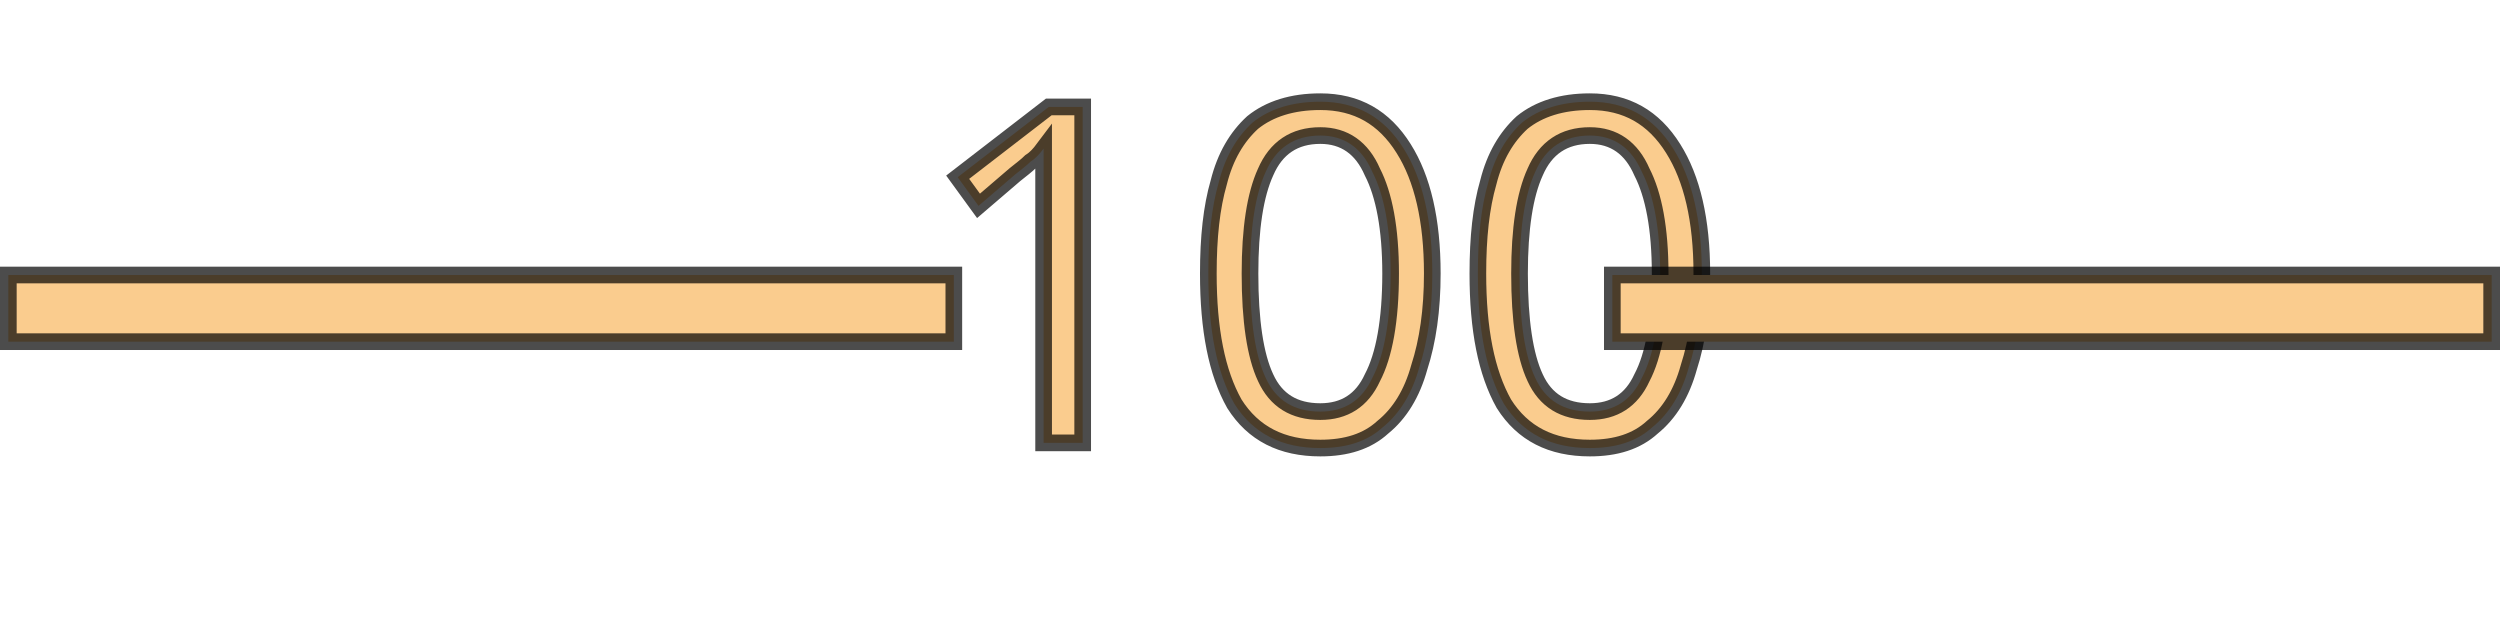
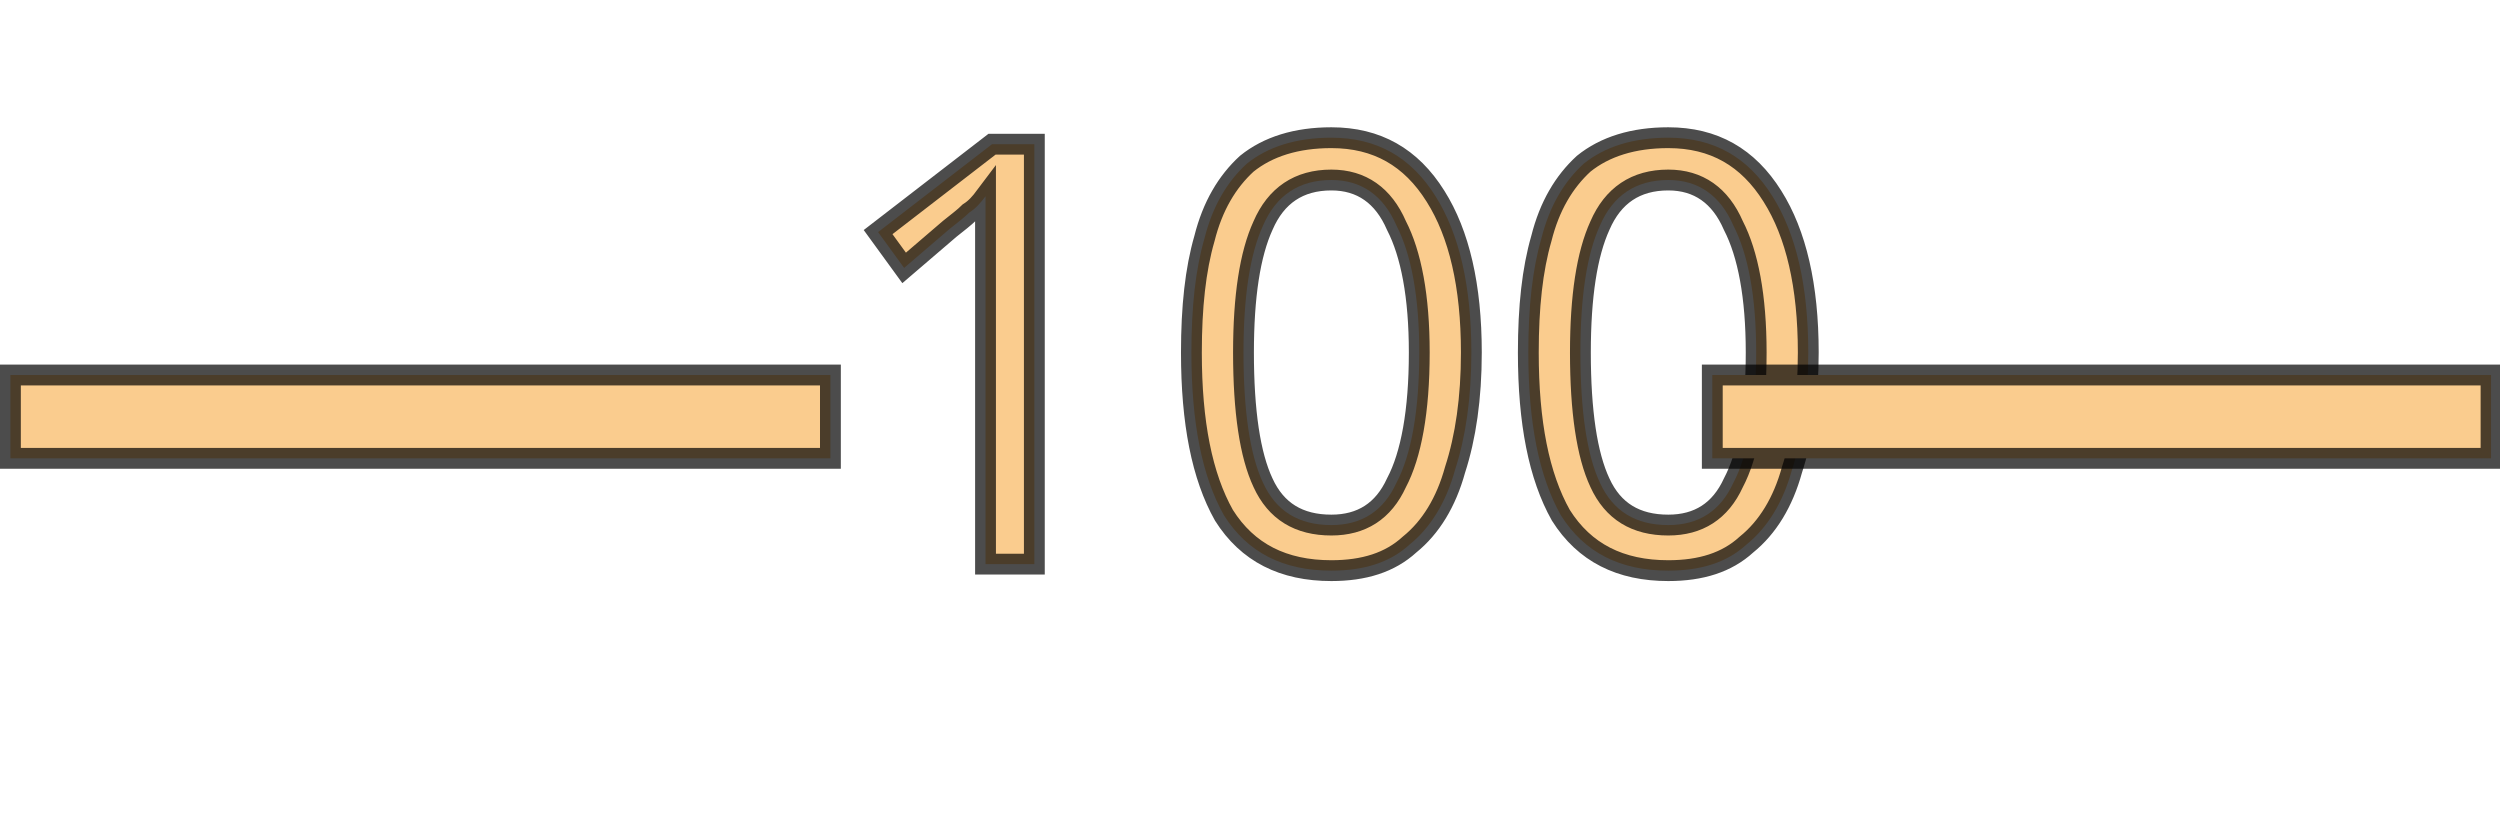
- <svg xmlns="http://www.w3.org/2000/svg" width="15mm" height="3.7mm" viewBox="0 0 15 3.7" version="1.1" id="svg8">
+ <svg xmlns="http://www.w3.org/2000/svg" width="12mm" height="4mm" viewBox="0 0 12 4" version="1.1" id="svg8">
  <defs id="defs2">
    <linearGradient id="linearGradient4649">
      <stop style="stop-color:#000000;stop-opacity:1;" offset="0" id="stop4647" />
    </linearGradient>
-     <marker style="overflow:visible" id="Arrow1Lstart" refX="0.0" refY="0.0" orient="auto">
-       <path transform="scale(0.8) translate(12.5,0)" style="fill-rule:evenodd;fill:context-stroke;stroke:context-stroke;stroke-width:1.0pt" d="M 0.0,0.0 L 5.0,-5.0 L -12.5,0.0 L 5.0,5.0 L 0.0,0.0 z " id="path1852" />
+     <marker style="overflow:visible" id="Arrow1Lstart" refX="0" refY="0" orient="auto">
+       <path transform="matrix(0.8,0,0,0.8,10,0)" style="fill:context-stroke;fill-rule:evenodd;stroke:context-stroke;stroke-width:1pt" d="M 0,0 5,-5 -12.5,0 5,5 Z" id="path1852" />
    </marker>
  </defs>
  <g id="layer1" transform="translate(0,-293.3)">
-     <rect style="opacity:1;fill:#facc8e;fill-opacity:1;stroke:#000000;stroke-width:0.1;stroke-linecap:square;stroke-miterlimit:4;stroke-dasharray:none;stroke-dashoffset:0.295;stroke-opacity:0.7" id="rect4935" width="5.673" height="0.4" x="0.05" y="294.95" />
-     <text xml:space="preserve" style="font-style:normal;font-variant:normal;font-weight:normal;font-stretch:condensed;font-size:2.822px;line-height:1.25;font-family:'Noto Sans';-inkscape-font-specification:'Noto Sans Condensed';stroke-width:0.1;stroke-miterlimit:4;stroke-dasharray:none;stroke:#000000;stroke-opacity:0.7" x="5.498" y="295.959" id="text1385">
-       <tspan id="tspan1383" style="font-style:normal;font-variant:normal;font-weight:normal;font-stretch:condensed;font-size:2.822px;font-family:'Noto Sans';-inkscape-font-specification:'Noto Sans Condensed';fill:#facc8e;fill-opacity:1;stroke:#000000;stroke-width:0.1;stroke-miterlimit:4;stroke-dasharray:none;stroke-opacity:0.7" x="5.498" y="295.959">100</tspan>
+     <rect style="opacity:1;fill:#facc8e;fill-opacity:1;stroke:#000000;stroke-width:0.1;stroke-linecap:square;stroke-miterlimit:4;stroke-dasharray:none;stroke-dashoffset:0.295;stroke-opacity:0.7" id="rect4935" width="3.936" height="0.4" x="0.05" y="295.1" />
+     <text xml:space="preserve" style="font-style:normal;font-variant:normal;font-weight:normal;font-stretch:condensed;font-size:2.822px;line-height:1.25;font-family:'Noto Sans';-inkscape-font-specification:'Noto Sans Condensed';stroke:#000000;stroke-width:0.1;stroke-miterlimit:4;stroke-dasharray:none;stroke-opacity:0.7" x="3.965" y="296.009" id="text1385">
+       <tspan id="tspan1383" style="font-style:normal;font-variant:normal;font-weight:normal;font-stretch:condensed;font-size:2.822px;font-family:'Noto Sans';-inkscape-font-specification:'Noto Sans Condensed';fill:#facc8e;fill-opacity:1;stroke:#000000;stroke-width:0.1;stroke-miterlimit:4;stroke-dasharray:none;stroke-opacity:0.7" x="3.965" y="296.009">100</tspan>
    </text>
-     <rect style="fill:#facc8e;fill-opacity:1;stroke:#000000;stroke-width:0.1;stroke-linecap:square;stroke-miterlimit:4;stroke-dasharray:none;stroke-dashoffset:0.295;stroke-opacity:0.7" id="rect4935-8" width="5.276" height="0.4" x="9.674" y="294.95" />
+     <rect style="fill:#facc8e;fill-opacity:1;stroke:#000000;stroke-width:0.1;stroke-linecap:square;stroke-miterlimit:4;stroke-dasharray:none;stroke-dashoffset:0.295;stroke-opacity:0.7" id="rect4935-8" width="3.738" height="0.4" x="8.219" y="295.1" />
  </g>
</svg>
